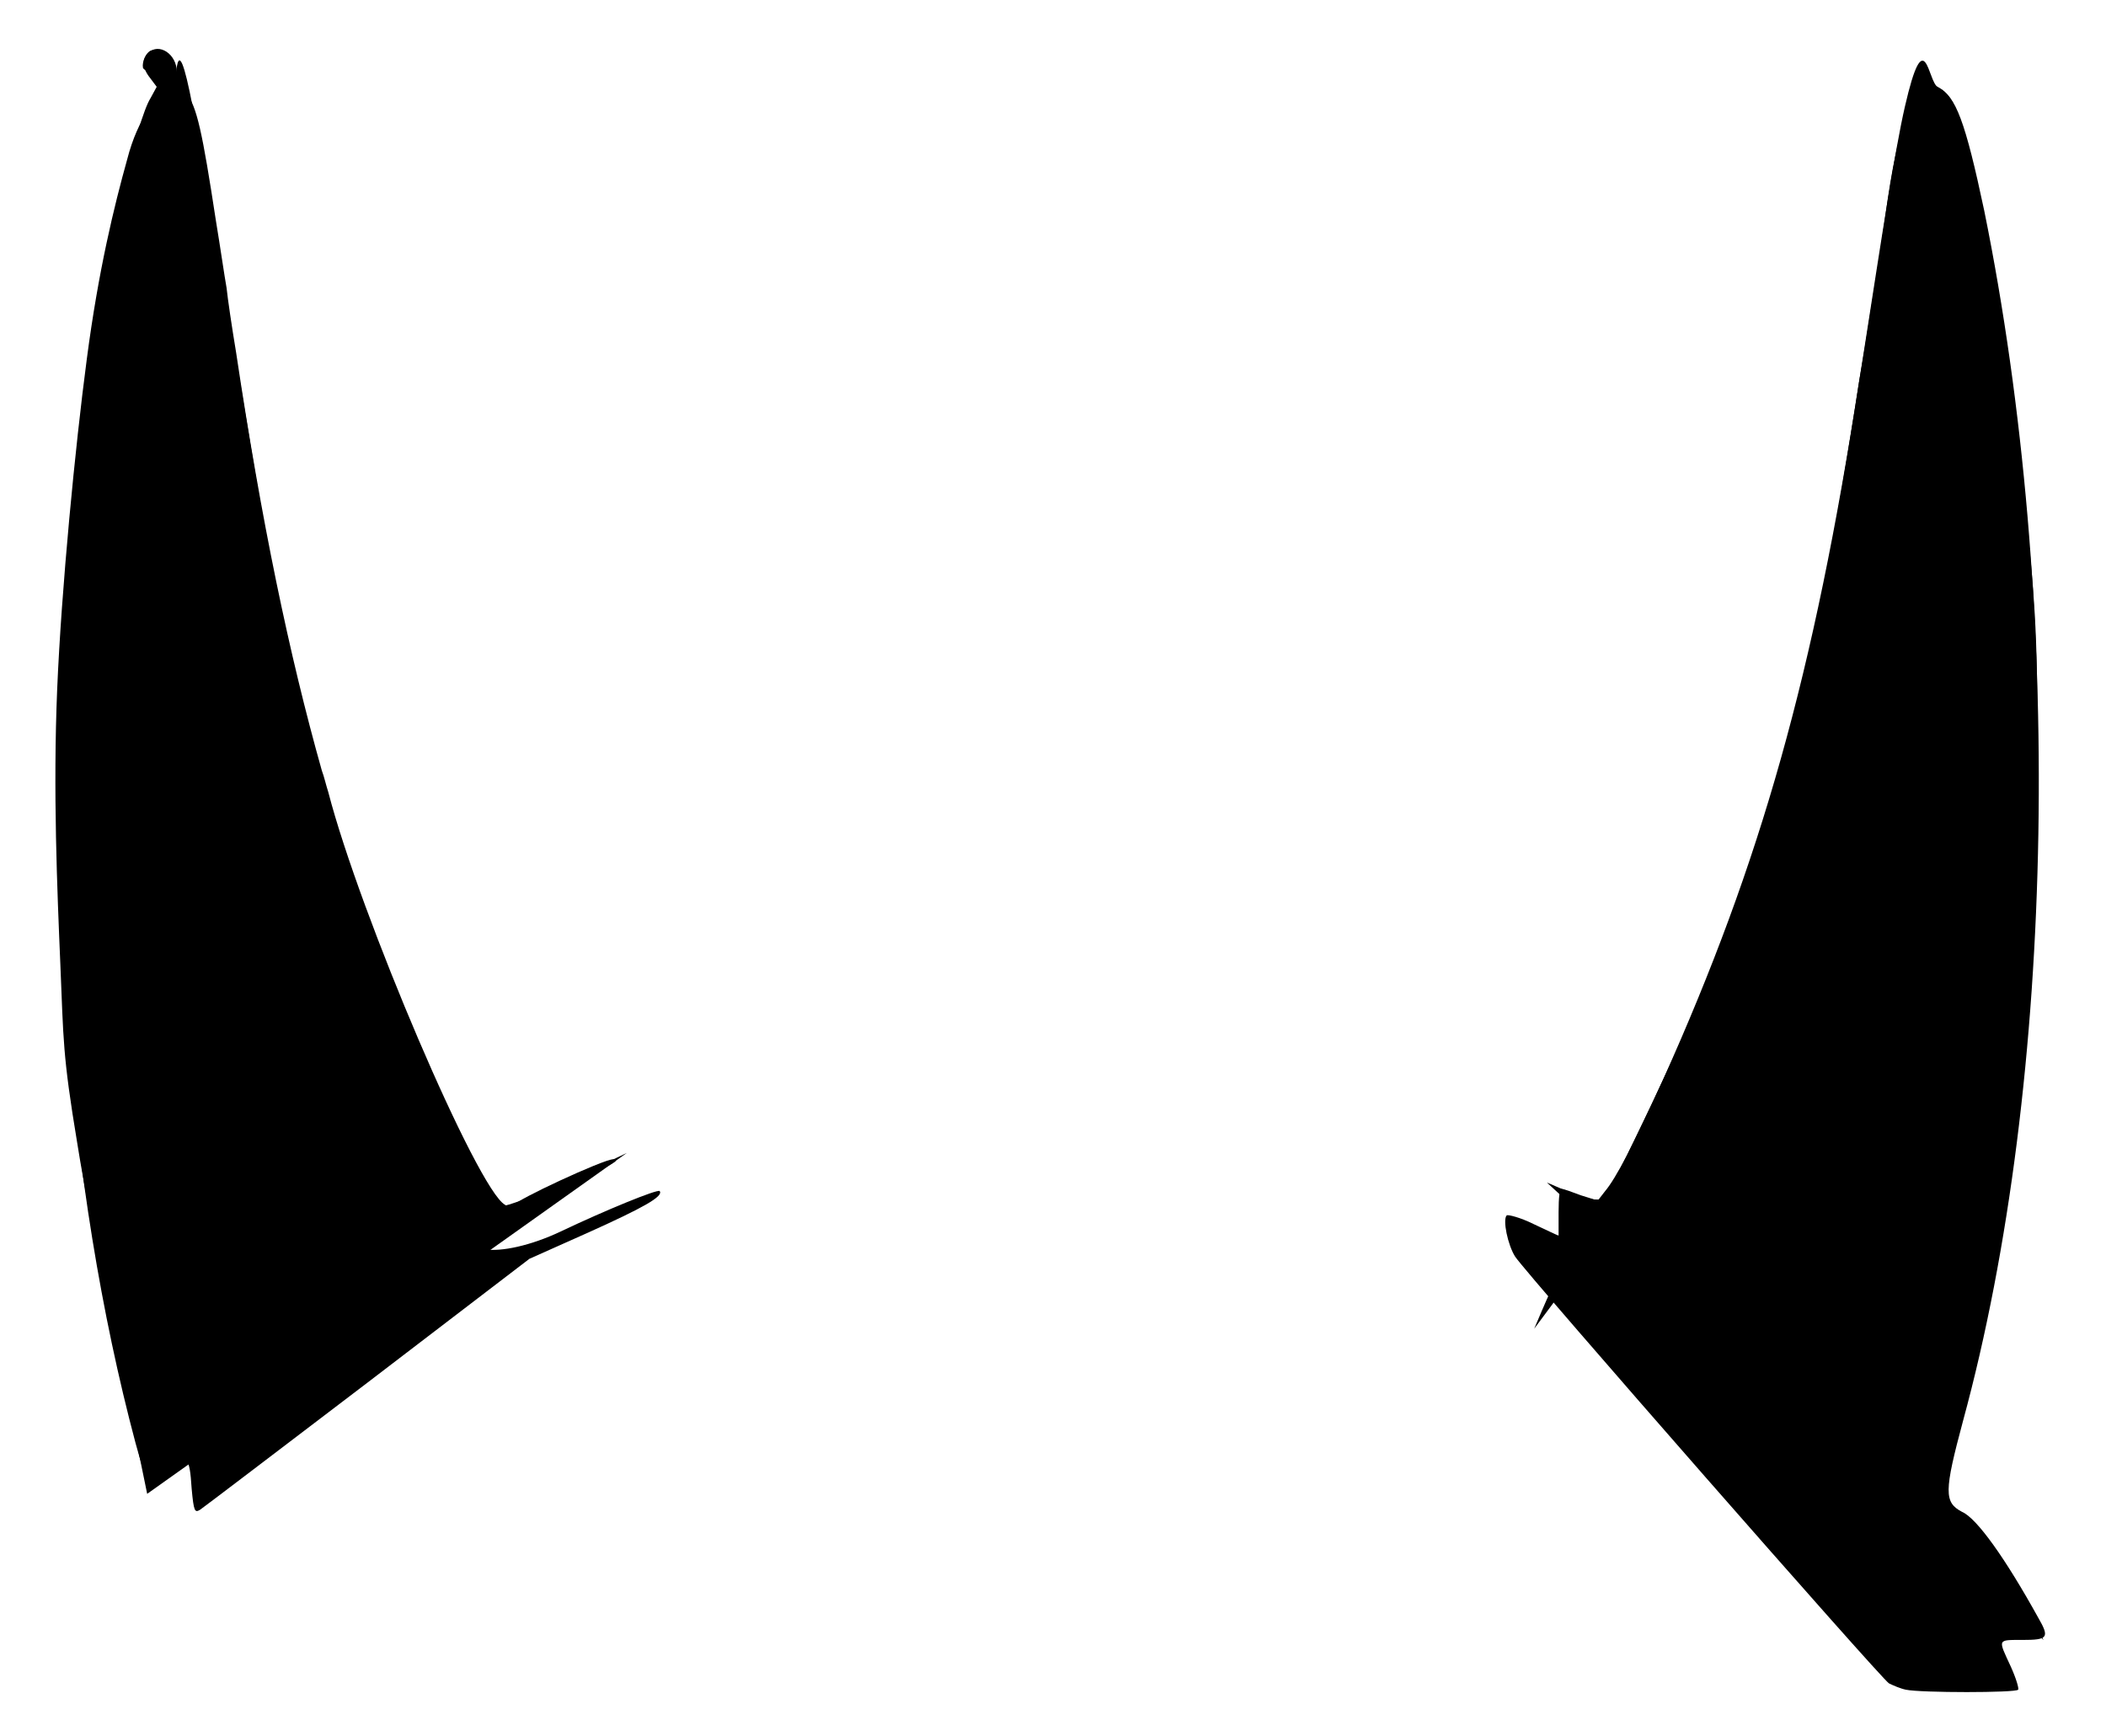
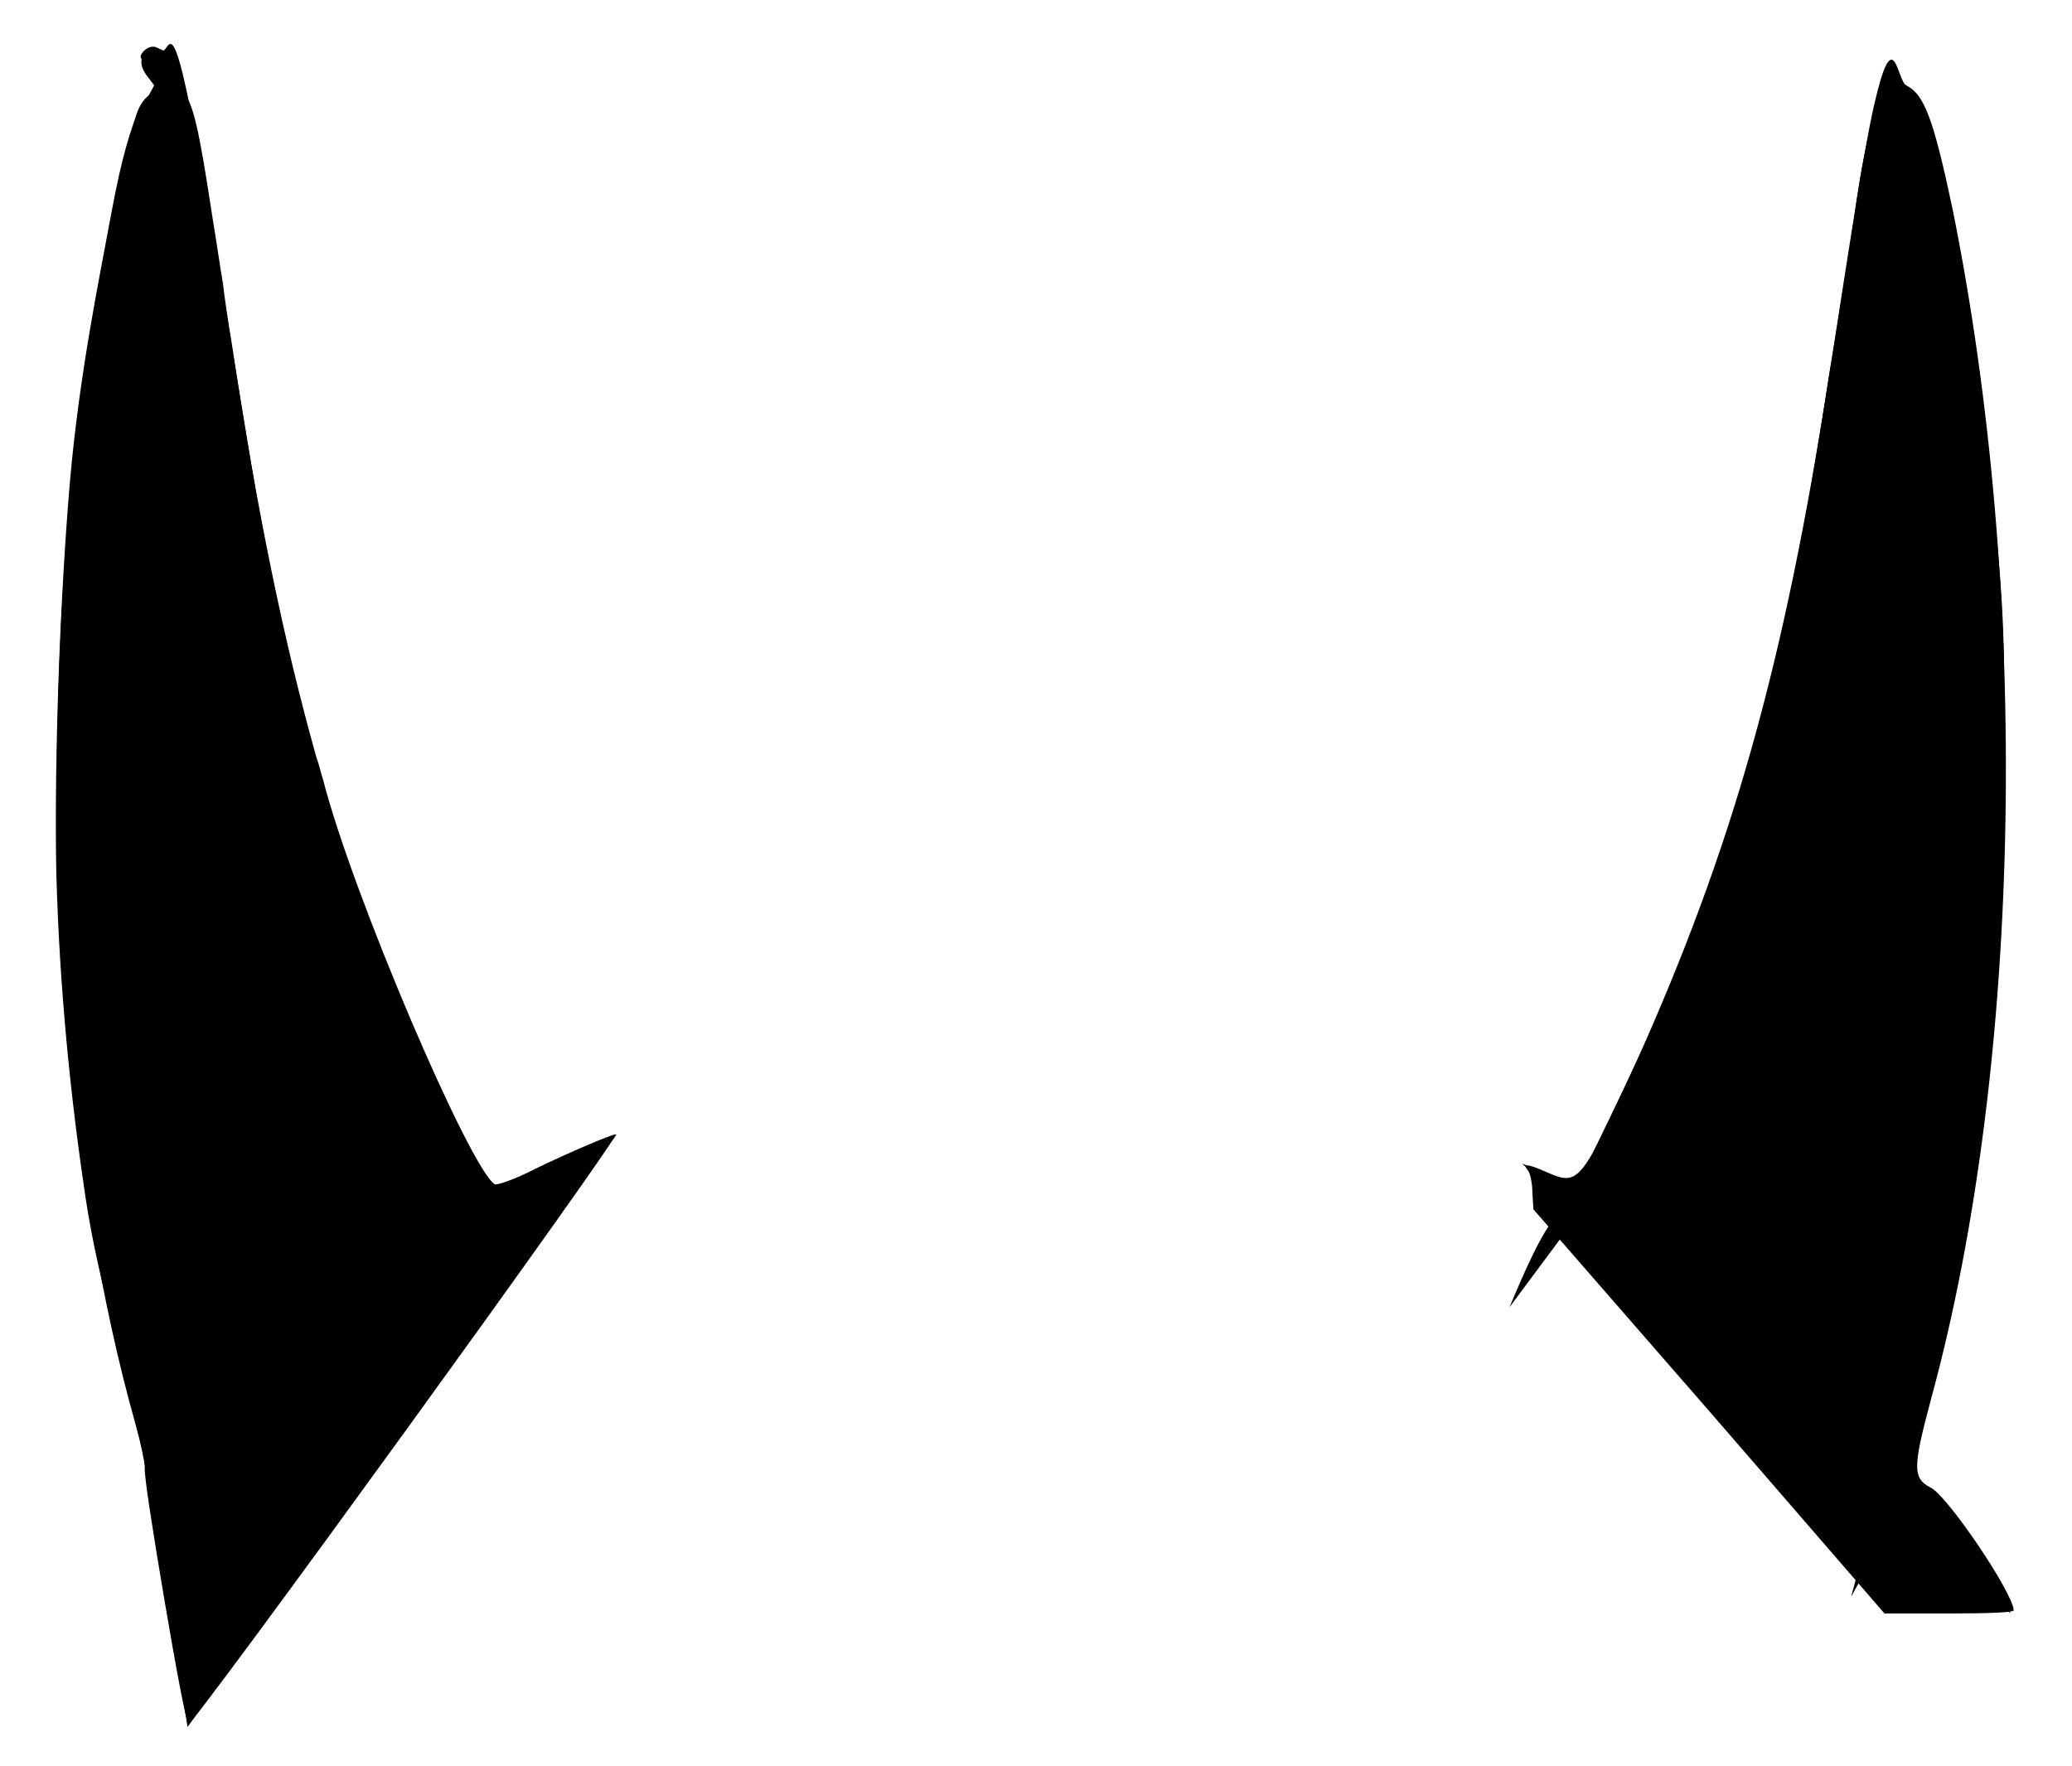
- <svg xmlns="http://www.w3.org/2000/svg" viewBox="877.6 117 198.9 163.9">
+ <svg xmlns="http://www.w3.org/2000/svg" viewBox="877.6 117 198.9 169.5">
  <g id="prot-corna-lunghe">
-     <path class="c-prot c-behind" d="M895.7,257.6C895.5,254.5 895.3,254.3 893.3,255.8C891.4,257.2 891.5,257.2 890.4,253.3C883.9,228.9 881.6,198.8 884,168.7C884.5,162.5 885.2,156.6 886.5,148.1C887.6,140.4 890.6,128.2 891.8,126.3L892.4,125.2L891.8,124.4C891,123.4 891,122.6 891.6,122C892.6,121 894.3,122.1 894.3,123.8C894.3,124.3 894.6,125.2 895.2,125.8C896.2,127.1 896.7,129.4 898,137.9C898.4,140.3 898.8,143.1 899,144.2C899.1,145.2 899.5,147.9 899.9,150.3C902.3,166.3 904.9,178.8 908,189.8C908.2,190.3 908.4,191.2 908.6,191.8C911.6,203.4 922.7,229.4 925.3,230.8C925.8,231.1 925.6,231.3 924.1,232.3C919.7,235.4 924.7,236.1 930.6,233.3C934.8,231.3 939.7,229.3 939.9,229.5C940.3,230 938.3,231.1 933.2,233.4L927.6,235.9L912.3,247.6C903.9,254 896.8,259.4 896.5,259.6C896,259.9 895.9,259.8 895.7,257.6Z" />
-     <path class="c-prot c-behind" d="M926.2,230.8C926.2,230.4 934.6,226.5 935.5,226.5C936.3,226.5 935.5,227 931.9,228.6C930.1,229.4 928.1,230.2 927.6,230.5C926.7,230.9 926.2,231 926.2,230.8Z" />
-     <path class="c-open c-stroke c-behind" d="M891.5,258.1C890.4,252.6 886.2,233.3 884.9,225C883.5,216.6 883.6,215.2 883.3,208.1C883,201 882.6,191.7 883,182.1C883.4,172.6 884.7,159.2 885.8,150.9C886.9,142.5 888.4,136.4 889.6,132.1C890.7,127.8 892.4,126.7 892.7,125.2C893,123.8 891.3,123.9 891.1,123.4C891,122.8 891.4,122 891.8,121.8C892.2,121.6 893.3,121.9 893.6,122.4C894,122.9 893.6,124.1 894,124.9C894.3,125.7 894.1,118.2 895.8,127.1C897.6,136 902.5,167.4 904.6,178.4C906.7,189.3 906.3,186.4 908.3,192.8C910.4,199.1 914.6,210.5 917.1,216.5C919.5,222.6 921.7,226.6 923,229C924.4,231.4 922.9,231.4 925.2,230.9C927.5,230.4 934.9,226.8 936.8,225.9" />
-     <path class="c-prot c-behind" d="M1057.6,276.6C1057.1,276.5 1056.4,276.2 1056,276C1055.3,275.6 1022,237.6 1020.7,235.7C1020,234.6 1019.5,232.2 1019.9,231.8C1020,231.7 1021.2,232 1022.4,232.6C1023.7,233.2 1024.7,233.7 1024.8,233.7C1024.8,233.7 1024.8,232.7 1024.8,231.5C1024.8,230.1 1024.9,229.2 1025.1,229.3C1025.3,229.3 1026.1,229.6 1026.9,229.9L1028.5,230.4L1029.2,229.5C1030.2,228.3 1031.8,225.3 1034.7,218.9C1043.9,198.4 1048.9,180.8 1053.2,152.9C1053.9,149 1054.6,144 1055,142C1055.3,139.9 1055.7,137.1 1055.9,135.7C1057.1,127.7 1058.6,124.3 1060.7,125.3C1062.3,126.1 1063.2,128.4 1065,136.9C1072.5,173.8 1071.8,218.9 1063,251.2C1061.2,257.9 1061.2,258.9 1062.9,259.8C1064.3,260.4 1067,264.2 1070.1,269.8C1071.2,271.7 1071,271.9 1068.6,271.9C1066.2,271.9 1066.3,271.8 1067.5,274.4C1068,275.5 1068.3,276.5 1068.2,276.6C1068,276.9 1059,276.9 1057.6,276.6Z" />
+     <path class="c-prot c-behind" d="M893.4,270.7C892.3,264.2 891.4,258.5 891.5,257.9C891.5,257.4 891.1,255.5 890.6,253.7C884,230.3 881.6,198.9 884,168.7C884.5,162.5 885.2,156.6 886.5,148.1C887.6,140.4 890.6,128.2 891.8,126.3L892.4,125.2L891.8,124.4C891,123.4 891,122.6 891.6,122C892.6,121 894.3,122.1 894.3,123.8C894.3,124.3 894.6,125.2 895.2,125.8C896.2,127.1 896.7,129.4 898,137.9C898.4,140.3 898.8,143.1 899,144.2C899.1,145.2 899.5,147.9 899.9,150.3C902.3,166.3 904.9,178.8 908,189.8C908.2,190.3 908.4,191.2 908.6,191.8C911.4,202.8 922.7,229.2 925.1,230.7C925.3,230.8 927.1,230.2 929,229.2C932.1,227.7 936.3,225.9 936.7,225.9C937.3,225.9 896.3,282.5 895.7,282.5C895.5,282.5 894.5,277.2 893.4,270.7Z" />
+     <path class="c-open c-stroke c-behind" d="M895.6,282.8C894.9,278.4 893.1,265 891.5,256.6C889.8,248.1 887.2,241.2 885.8,231.9C884.4,222.5 883.3,212 883,200.6C882.8,189.2 883.4,173.9 884.3,163.4C885.2,152.9 887.2,143.4 888.3,137.4C889.4,131.5 890.1,129.8 890.8,127.7C891.6,125.7 892.7,126.1 892.7,125.2C892.8,124.4 891.1,123 891.1,122.4C891.2,121.9 892.2,121 893,121.8C893.8,122.6 893.9,117.7 895.8,127.1C897.8,136.5 902.5,167.4 904.6,178.4C906.7,189.3 906.3,186.4 908.3,192.8C910.4,199.1 914.6,210.5 917.1,216.5C919.5,222.6 921.7,226.6 923,229C924.4,231.4 922.9,231.4 925.2,230.9C927.5,230.4 934.9,226.8 936.8,225.9" />
+     <path class="c-prot c-behind" d="M1041.7,252.5L1024.8,233.1L1024.7,231.5C1024.7,230.6 1024.5,229.7 1024.3,229.4C1023.7,228.7 1024.2,228.7 1026,229.5C1029.2,230.9 1029.3,230.7 1034.7,218.9C1043.9,198.4 1048.9,180.8 1053.2,152.9C1053.9,149 1054.6,144 1055,142C1055.3,139.9 1055.7,137.1 1055.9,135.7C1057.1,127.7 1058.6,124.3 1060.7,125.3C1062.3,126.1 1063.2,128.4 1065,136.9C1072.5,173.8 1071.8,218.9 1063,251.2C1061.2,257.9 1061.2,258.9 1062.9,259.8C1064.5,260.5 1070.9,270 1070.9,271.6C1070.9,271.8 1068.5,271.9 1064.7,271.9L1058.5,271.9L1041.7,252.5Z" />
    <path class="c-open c-stroke c-behind" d="M1070.6,271.9C1069.9,270.5 1067.8,266 1066.2,263.7C1064.7,261.5 1061.3,262.6 1061.2,258.4C1061.1,254.3 1064.4,245.6 1065.6,238.7C1066.9,231.9 1068,226.3 1068.7,217.2C1069.5,208 1070,192.7 1070,183.7C1070,174.7 1069.4,169.9 1068.7,163.4C1068.1,156.9 1067.2,150.3 1066.2,144.6C1065.3,139 1064,132.8 1063.1,129.6C1062.2,126.4 1061.5,125.7 1060.6,125.2C1059.7,124.8 1059.4,118.8 1057.5,127.1C1055.6,135.4 1052.2,162 1049.3,175C1046.5,187.9 1043.8,196.1 1040.6,205C1037.4,213.8 1032.3,223.9 1030.3,228.1C1028.2,232.3 1029.5,230.2 1028.4,230.3C1027.3,230.4 1024.5,229 1023.7,228.7" />
    <path class="c-open c-stroke c-fine c-behind" d="M1055.3,270.3C1055.9,269.1 1058.5,264.9 1059,262.8C1059.6,260.7 1058.8,258.4 1058.7,257.5" />
    <path class="c-open c-stroke c-fine c-behind" d="M1022.5,242.5C1023.1,241.1 1025.1,236.2 1026.5,234.4C1027.9,232.5 1030.2,231.8 1030.9,231.2" />
  </g>
</svg>
